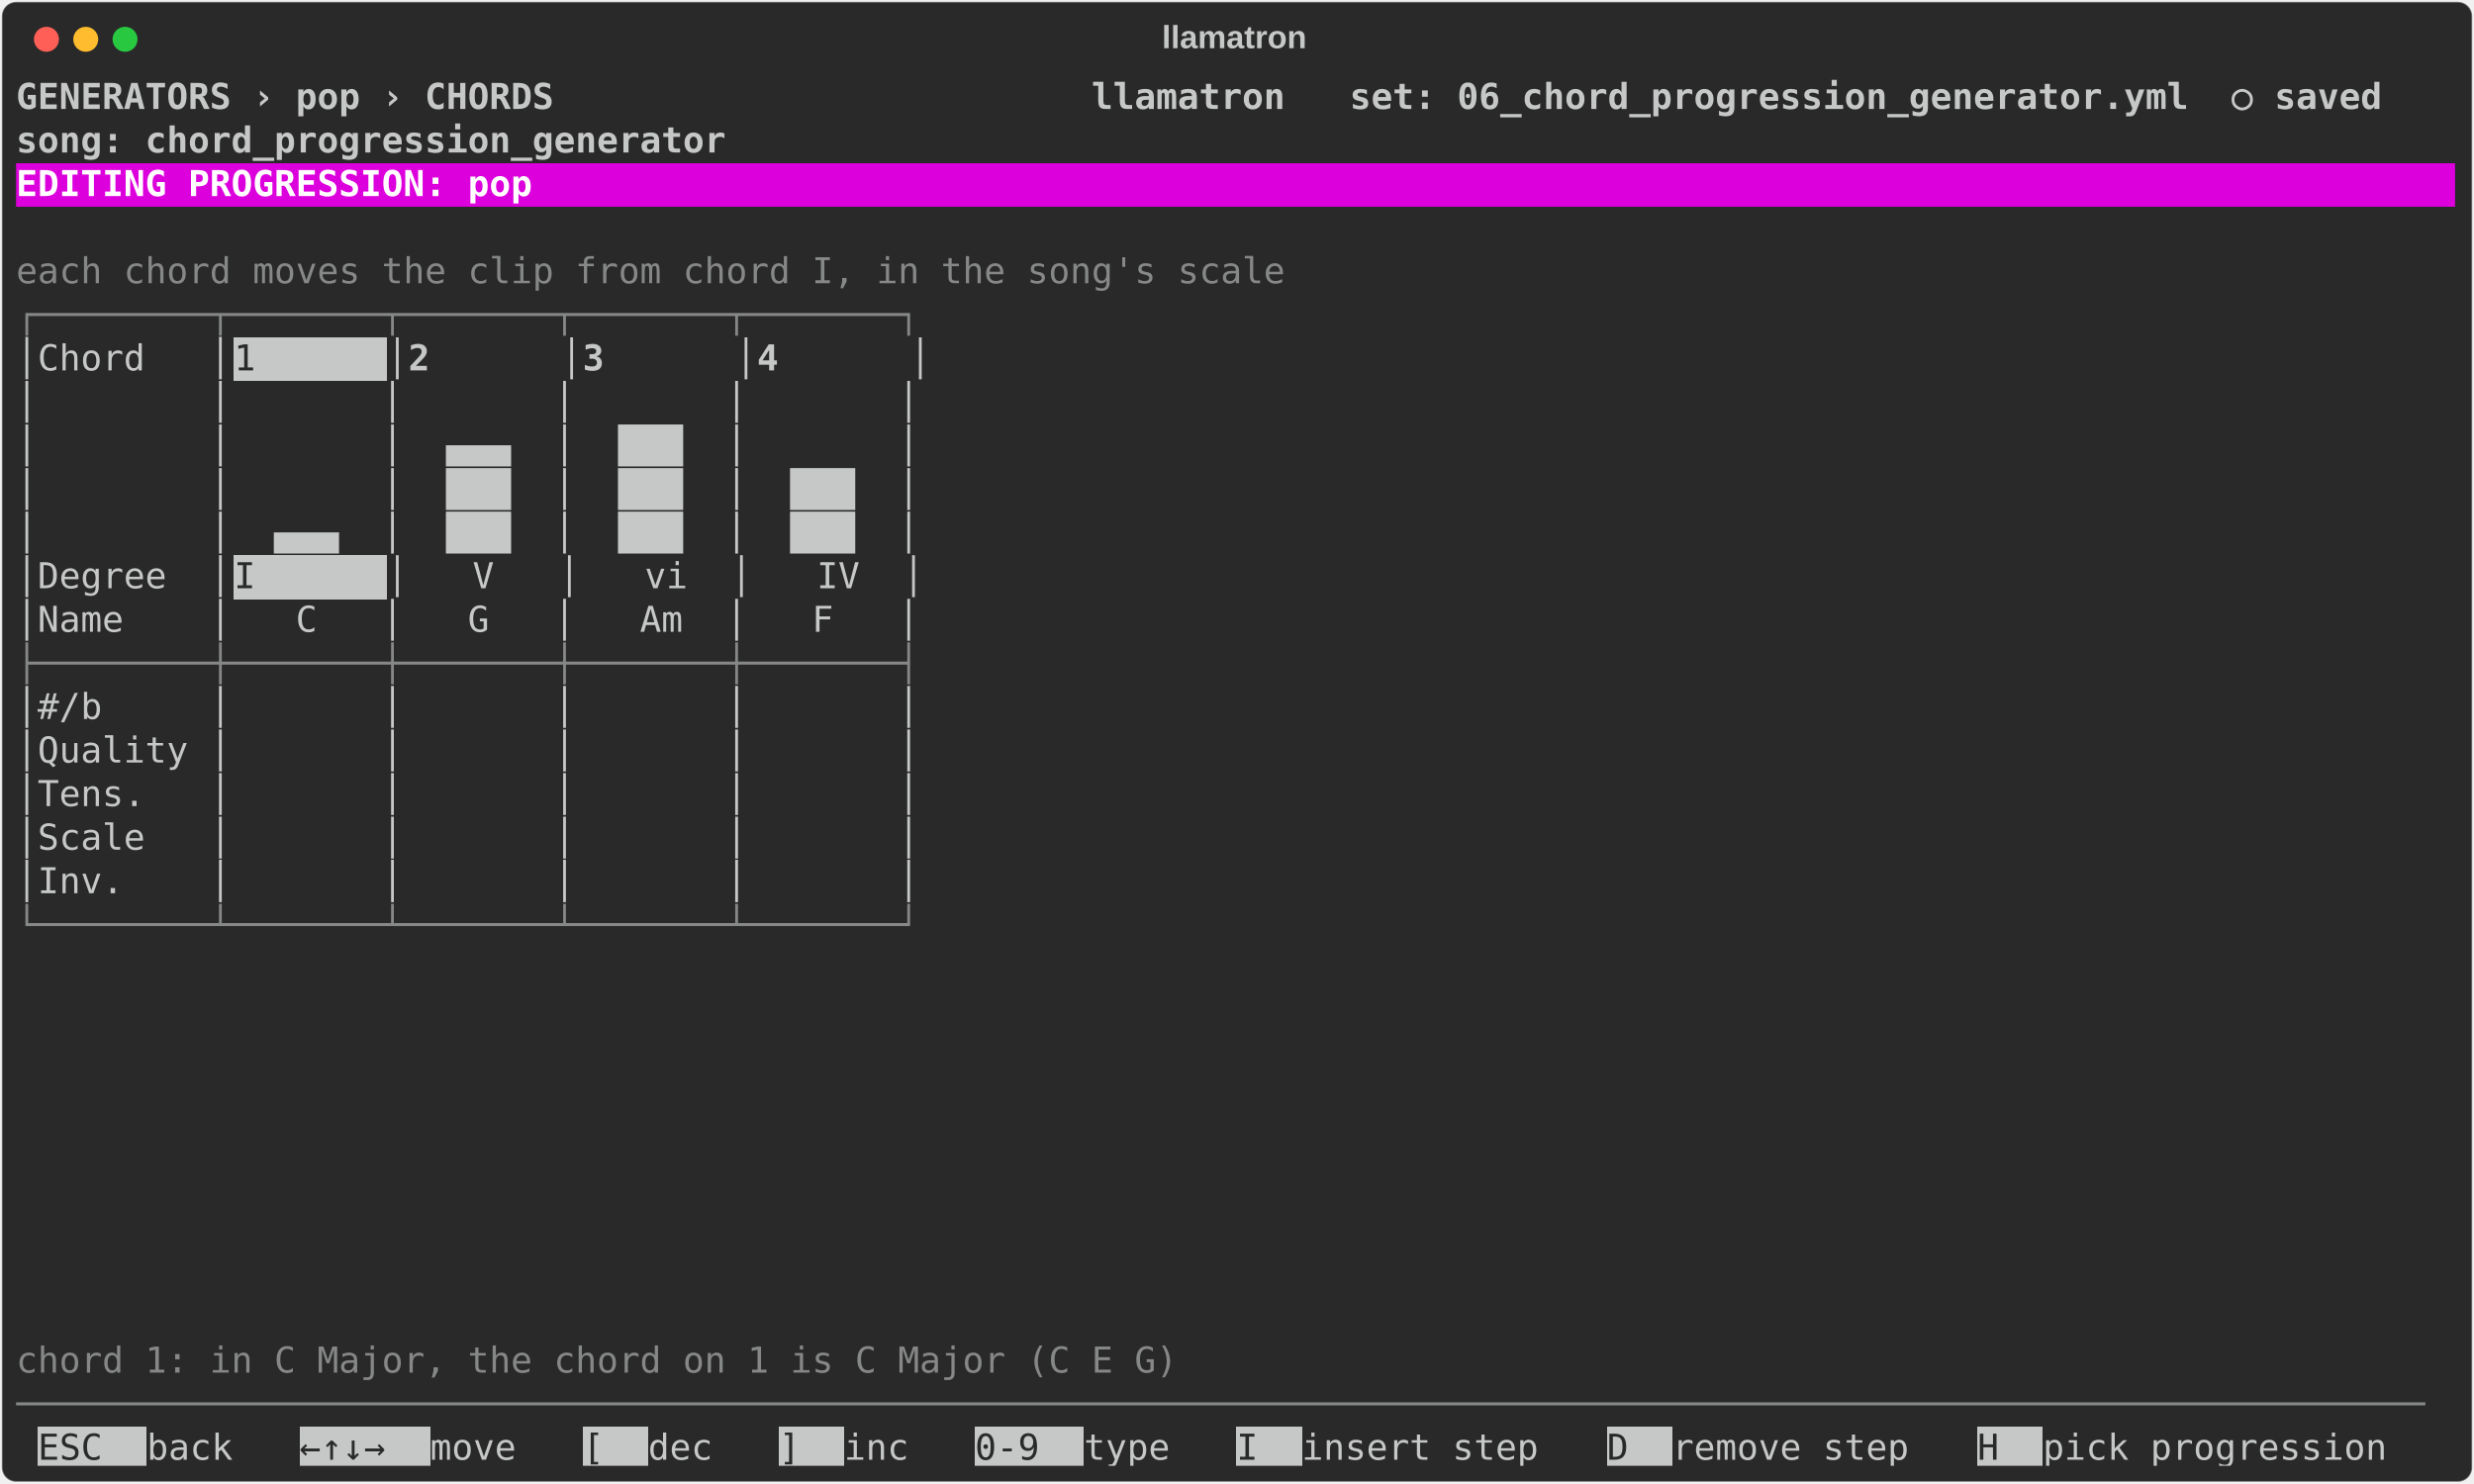
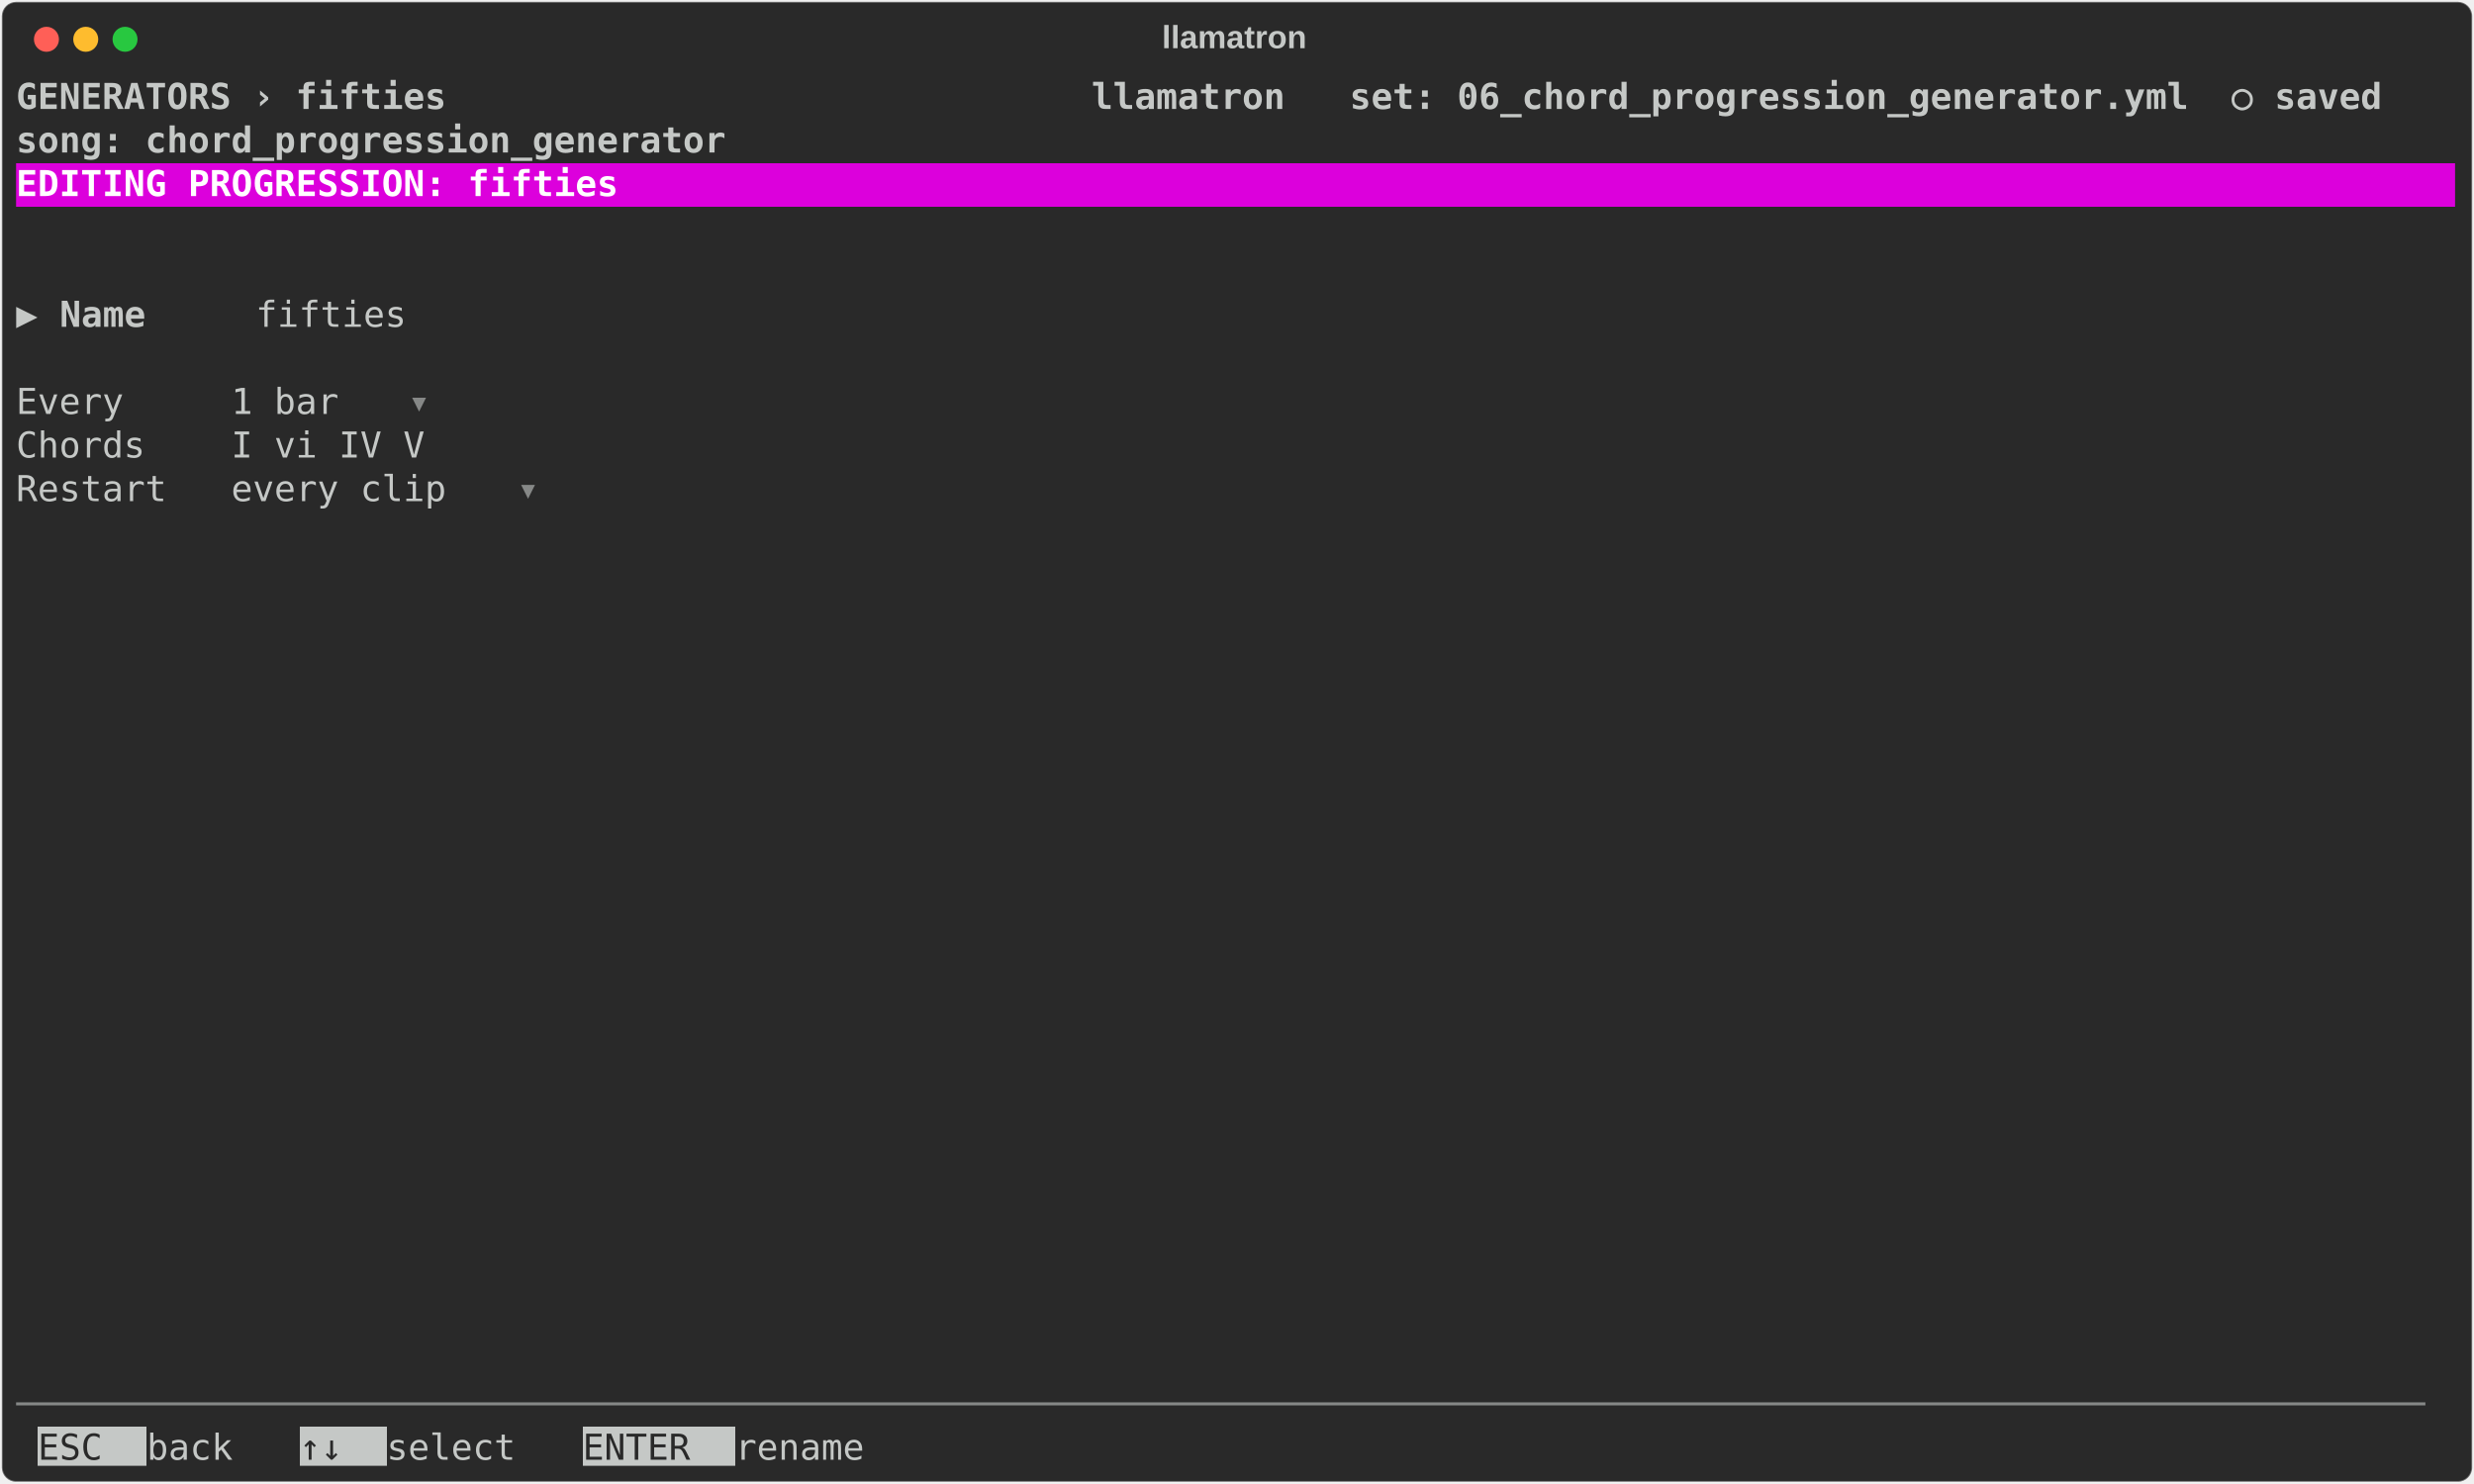
<svg xmlns="http://www.w3.org/2000/svg" class="rich-terminal" viewBox="0 0 1385 830.8">
  <style>

    @font-face {
        font-family: "Fira Code";
        src: local("FiraCode-Regular"),
                url("https://cdnjs.cloudflare.com/ajax/libs/firacode/6.2.0/woff2/FiraCode-Regular.woff2") format("woff2"),
                url("https://cdnjs.cloudflare.com/ajax/libs/firacode/6.2.0/woff/FiraCode-Regular.woff") format("woff");
        font-style: normal;
        font-weight: 400;
    }
    @font-face {
        font-family: "Fira Code";
        src: local("FiraCode-Bold"),
                url("https://cdnjs.cloudflare.com/ajax/libs/firacode/6.2.0/woff2/FiraCode-Bold.woff2") format("woff2"),
                url("https://cdnjs.cloudflare.com/ajax/libs/firacode/6.2.0/woff/FiraCode-Bold.woff") format("woff");
        font-style: bold;
        font-weight: 700;
    }

    .terminal-chords_editor-matrix {
        font-family: Fira Code, monospace;
        font-size: 20px;
        line-height: 24.4px;
        font-variant-east-asian: full-width;
    }

    .terminal-chords_editor-title {
        font-size: 18px;
        font-weight: bold;
        font-family: arial;
    }

    .terminal-chords_editor-r1 { fill: #c5c8c6;font-weight: bold }
.terminal-chords_editor-r2 { fill: #c5c8c6 }
.terminal-chords_editor-r3 { fill: #ffffff;font-weight: bold }
.terminal-chords_editor-r4 { fill: #868887 }
.terminal-chords_editor-r5 { fill: #292929 }
    </style>
  <defs>
    <clipPath id="terminal-chords_editor-clip-terminal">
      <rect x="0" y="0" width="1365.4" height="779.8" />
    </clipPath>
    <clipPath id="terminal-chords_editor-line-0">
      <rect x="0" y="1.5" width="1366.4" height="24.65" />
    </clipPath>
    <clipPath id="terminal-chords_editor-line-1">
      <rect x="0" y="25.9" width="1366.4" height="24.65" />
    </clipPath>
    <clipPath id="terminal-chords_editor-line-2">
      <rect x="0" y="50.3" width="1366.4" height="24.65" />
    </clipPath>
    <clipPath id="terminal-chords_editor-line-3">
      <rect x="0" y="74.7" width="1366.4" height="24.65" />
    </clipPath>
    <clipPath id="terminal-chords_editor-line-4">
      <rect x="0" y="99.1" width="1366.4" height="24.65" />
    </clipPath>
    <clipPath id="terminal-chords_editor-line-5">
      <rect x="0" y="123.5" width="1366.4" height="24.65" />
    </clipPath>
    <clipPath id="terminal-chords_editor-line-6">
      <rect x="0" y="147.9" width="1366.4" height="24.65" />
    </clipPath>
    <clipPath id="terminal-chords_editor-line-7">
      <rect x="0" y="172.3" width="1366.4" height="24.65" />
    </clipPath>
    <clipPath id="terminal-chords_editor-line-8">
      <rect x="0" y="196.7" width="1366.4" height="24.65" />
    </clipPath>
    <clipPath id="terminal-chords_editor-line-9">
      <rect x="0" y="221.1" width="1366.4" height="24.65" />
    </clipPath>
    <clipPath id="terminal-chords_editor-line-10">
      <rect x="0" y="245.5" width="1366.4" height="24.65" />
    </clipPath>
    <clipPath id="terminal-chords_editor-line-11">
      <rect x="0" y="269.9" width="1366.4" height="24.65" />
    </clipPath>
    <clipPath id="terminal-chords_editor-line-12">
      <rect x="0" y="294.3" width="1366.4" height="24.65" />
    </clipPath>
    <clipPath id="terminal-chords_editor-line-13">
      <rect x="0" y="318.7" width="1366.4" height="24.65" />
    </clipPath>
    <clipPath id="terminal-chords_editor-line-14">
      <rect x="0" y="343.1" width="1366.4" height="24.65" />
    </clipPath>
    <clipPath id="terminal-chords_editor-line-15">
      <rect x="0" y="367.5" width="1366.4" height="24.65" />
    </clipPath>
    <clipPath id="terminal-chords_editor-line-16">
      <rect x="0" y="391.9" width="1366.4" height="24.65" />
    </clipPath>
    <clipPath id="terminal-chords_editor-line-17">
      <rect x="0" y="416.3" width="1366.4" height="24.65" />
    </clipPath>
    <clipPath id="terminal-chords_editor-line-18">
      <rect x="0" y="440.7" width="1366.4" height="24.65" />
    </clipPath>
    <clipPath id="terminal-chords_editor-line-19">
      <rect x="0" y="465.1" width="1366.4" height="24.65" />
    </clipPath>
    <clipPath id="terminal-chords_editor-line-20">
      <rect x="0" y="489.5" width="1366.4" height="24.65" />
    </clipPath>
    <clipPath id="terminal-chords_editor-line-21">
      <rect x="0" y="513.9" width="1366.4" height="24.65" />
    </clipPath>
    <clipPath id="terminal-chords_editor-line-22">
      <rect x="0" y="538.3" width="1366.4" height="24.65" />
    </clipPath>
    <clipPath id="terminal-chords_editor-line-23">
      <rect x="0" y="562.7" width="1366.4" height="24.65" />
    </clipPath>
    <clipPath id="terminal-chords_editor-line-24">
      <rect x="0" y="587.1" width="1366.4" height="24.65" />
    </clipPath>
    <clipPath id="terminal-chords_editor-line-25">
      <rect x="0" y="611.5" width="1366.4" height="24.65" />
    </clipPath>
    <clipPath id="terminal-chords_editor-line-26">
      <rect x="0" y="635.9" width="1366.4" height="24.65" />
    </clipPath>
    <clipPath id="terminal-chords_editor-line-27">
      <rect x="0" y="660.3" width="1366.4" height="24.65" />
    </clipPath>
    <clipPath id="terminal-chords_editor-line-28">
      <rect x="0" y="684.7" width="1366.4" height="24.65" />
    </clipPath>
    <clipPath id="terminal-chords_editor-line-29">
      <rect x="0" y="709.1" width="1366.4" height="24.65" />
    </clipPath>
    <clipPath id="terminal-chords_editor-line-30">
      <rect x="0" y="733.5" width="1366.4" height="24.65" />
    </clipPath>
  </defs>
  <rect fill="#292929" stroke="rgba(255,255,255,0.35)" stroke-width="1" x="1" y="1" width="1383" height="828.8" rx="8" />
  <text class="terminal-chords_editor-title" fill="#c5c8c6" text-anchor="middle" x="691" y="27">llamatron</text>
  <g transform="translate(26,22)">
    <circle cx="0" cy="0" r="7" fill="#ff5f57" />
    <circle cx="22" cy="0" r="7" fill="#febc2e" />
    <circle cx="44" cy="0" r="7" fill="#28c840" />
  </g>
  <g transform="translate(9, 41)" clip-path="url(#terminal-chords_editor-clip-terminal)">
    <rect fill="#dc00dc" x="0" y="50.3" width="1366.4" height="24.65" shape-rendering="crispEdges" />
-     <rect fill="#c5c8c6" x="122" y="147.9" width="85.4" height="24.65" shape-rendering="crispEdges" />
-     <rect fill="#c5c8c6" x="122" y="269.9" width="85.4" height="24.65" shape-rendering="crispEdges" />
    <rect fill="#c5c8c6" x="12.2" y="757.9" width="61" height="24.65" shape-rendering="crispEdges" />
-     <rect fill="#c5c8c6" x="158.6" y="757.9" width="73.2" height="24.65" shape-rendering="crispEdges" />
-     <rect fill="#c5c8c6" x="317.2" y="757.9" width="36.6" height="24.65" shape-rendering="crispEdges" />
-     <rect fill="#c5c8c6" x="427" y="757.9" width="36.6" height="24.65" shape-rendering="crispEdges" />
-     <rect fill="#c5c8c6" x="536.8" y="757.9" width="61" height="24.65" shape-rendering="crispEdges" />
-     <rect fill="#c5c8c6" x="683.2" y="757.9" width="36.6" height="24.65" shape-rendering="crispEdges" />
-     <rect fill="#c5c8c6" x="890.6" y="757.9" width="36.6" height="24.65" shape-rendering="crispEdges" />
-     <rect fill="#c5c8c6" x="1098" y="757.9" width="36.6" height="24.65" shape-rendering="crispEdges" />
+     <rect fill="#c5c8c6" x="158.6" y="757.9" width="48.8" height="24.65" shape-rendering="crispEdges" />
+     <rect fill="#c5c8c6" x="317.2" y="757.9" width="85.4" height="24.65" shape-rendering="crispEdges" />
    <g class="terminal-chords_editor-matrix">
-       <text class="terminal-chords_editor-r1" x="0" y="20" textLength="1366.4" clip-path="url(#terminal-chords_editor-line-0)"> GENERATORS › pop › CHORDS                         llamatron   set: 06_chord_progression_generator.yml  ○ saved </text>
+       <text class="terminal-chords_editor-r1" x="0" y="20" textLength="1366.4" clip-path="url(#terminal-chords_editor-line-0)"> GENERATORS › fifties                              llamatron   set: 06_chord_progression_generator.yml  ○ saved </text>
      <text class="terminal-chords_editor-r2" x="1366.4" y="20" textLength="12.2" clip-path="url(#terminal-chords_editor-line-0)">
</text>
      <text class="terminal-chords_editor-r1" x="0" y="44.4" textLength="1366.4" clip-path="url(#terminal-chords_editor-line-1)">                                                               song: chord_progression_generator                </text>
      <text class="terminal-chords_editor-r2" x="1366.4" y="44.4" textLength="12.2" clip-path="url(#terminal-chords_editor-line-1)">
</text>
-       <text class="terminal-chords_editor-r3" x="0" y="68.8" textLength="1366.4" clip-path="url(#terminal-chords_editor-line-2)"> EDITING PROGRESSION: pop                                                                                       </text>
+       <text class="terminal-chords_editor-r3" x="0" y="68.8" textLength="1366.4" clip-path="url(#terminal-chords_editor-line-2)"> EDITING PROGRESSION: fifties                                                                                   </text>
      <text class="terminal-chords_editor-r2" x="1366.4" y="68.8" textLength="12.2" clip-path="url(#terminal-chords_editor-line-2)">
</text>
      <text class="terminal-chords_editor-r2" x="1366.4" y="93.2" textLength="12.2" clip-path="url(#terminal-chords_editor-line-3)">
</text>
-       <text class="terminal-chords_editor-r4" x="0" y="117.6" textLength="719.8" clip-path="url(#terminal-chords_editor-line-4)">each chord moves the clip from chord I, in the song's scale</text>
      <text class="terminal-chords_editor-r2" x="1366.4" y="117.6" textLength="12.2" clip-path="url(#terminal-chords_editor-line-4)">
</text>
-       <text class="terminal-chords_editor-r4" x="0" y="142" textLength="512.4" clip-path="url(#terminal-chords_editor-line-5)">┌────────┬───────┬───────┬───────┬───────┐</text>
+       <text class="terminal-chords_editor-r2" x="0" y="142" textLength="24.4" clip-path="url(#terminal-chords_editor-line-5)">▶ </text>
+       <text class="terminal-chords_editor-r1" x="24.4" y="142" textLength="109.8" clip-path="url(#terminal-chords_editor-line-5)">Name     </text>
+       <text class="terminal-chords_editor-r2" x="134.2" y="142" textLength="109.8" clip-path="url(#terminal-chords_editor-line-5)"> fifties </text>
      <text class="terminal-chords_editor-r2" x="1366.4" y="142" textLength="12.2" clip-path="url(#terminal-chords_editor-line-5)">
</text>
-       <text class="terminal-chords_editor-r2" x="0" y="166.4" textLength="122" clip-path="url(#terminal-chords_editor-line-6)">│Chord   │</text>
-       <text class="terminal-chords_editor-r5" x="122" y="166.4" textLength="85.4" clip-path="url(#terminal-chords_editor-line-6)">   1   </text>
-       <text class="terminal-chords_editor-r2" x="207.4" y="166.4" textLength="12.2" clip-path="url(#terminal-chords_editor-line-6)">│</text>
-       <text class="terminal-chords_editor-r1" x="219.6" y="166.4" textLength="85.4" clip-path="url(#terminal-chords_editor-line-6)">   2   </text>
-       <text class="terminal-chords_editor-r2" x="305" y="166.4" textLength="12.2" clip-path="url(#terminal-chords_editor-line-6)">│</text>
-       <text class="terminal-chords_editor-r1" x="317.2" y="166.4" textLength="85.4" clip-path="url(#terminal-chords_editor-line-6)">   3   </text>
-       <text class="terminal-chords_editor-r2" x="402.6" y="166.4" textLength="12.2" clip-path="url(#terminal-chords_editor-line-6)">│</text>
-       <text class="terminal-chords_editor-r1" x="414.8" y="166.4" textLength="85.4" clip-path="url(#terminal-chords_editor-line-6)">   4   </text>
-       <text class="terminal-chords_editor-r2" x="500.2" y="166.4" textLength="12.2" clip-path="url(#terminal-chords_editor-line-6)">│</text>
      <text class="terminal-chords_editor-r2" x="1366.4" y="166.4" textLength="12.2" clip-path="url(#terminal-chords_editor-line-6)">
</text>
-       <text class="terminal-chords_editor-r2" x="0" y="190.8" textLength="512.4" clip-path="url(#terminal-chords_editor-line-7)">│        │       │       │       │       │</text>
+       <text class="terminal-chords_editor-r2" x="0" y="190.8" textLength="219.6" clip-path="url(#terminal-chords_editor-line-7)">  Every     1 bar </text>
+       <text class="terminal-chords_editor-r4" x="219.6" y="190.8" textLength="12.2" clip-path="url(#terminal-chords_editor-line-7)">▾</text>
      <text class="terminal-chords_editor-r2" x="1366.4" y="190.8" textLength="12.2" clip-path="url(#terminal-chords_editor-line-7)">
</text>
-       <text class="terminal-chords_editor-r2" x="0" y="215.2" textLength="512.4" clip-path="url(#terminal-chords_editor-line-8)">│        │       │  ▄▄▄  │  ███  │       │</text>
+       <text class="terminal-chords_editor-r2" x="0" y="215.2" textLength="268.4" clip-path="url(#terminal-chords_editor-line-8)">  Chords    I vi IV V </text>
      <text class="terminal-chords_editor-r2" x="1366.4" y="215.2" textLength="12.2" clip-path="url(#terminal-chords_editor-line-8)">
</text>
-       <text class="terminal-chords_editor-r2" x="0" y="239.6" textLength="512.4" clip-path="url(#terminal-chords_editor-line-9)">│        │       │  ███  │  ███  │  ███  │</text>
+       <text class="terminal-chords_editor-r2" x="0" y="239.6" textLength="280.6" clip-path="url(#terminal-chords_editor-line-9)">  Restart   every clip </text>
+       <text class="terminal-chords_editor-r4" x="280.6" y="239.6" textLength="12.2" clip-path="url(#terminal-chords_editor-line-9)">▾</text>
      <text class="terminal-chords_editor-r2" x="1366.4" y="239.6" textLength="12.2" clip-path="url(#terminal-chords_editor-line-9)">
</text>
-       <text class="terminal-chords_editor-r2" x="0" y="264" textLength="512.4" clip-path="url(#terminal-chords_editor-line-10)">│        │  ▄▄▄  │  ███  │  ███  │  ███  │</text>
      <text class="terminal-chords_editor-r2" x="1366.4" y="264" textLength="12.2" clip-path="url(#terminal-chords_editor-line-10)">
</text>
-       <text class="terminal-chords_editor-r2" x="0" y="288.4" textLength="122" clip-path="url(#terminal-chords_editor-line-11)">│Degree  │</text>
-       <text class="terminal-chords_editor-r5" x="122" y="288.4" textLength="85.4" clip-path="url(#terminal-chords_editor-line-11)">   I   </text>
-       <text class="terminal-chords_editor-r2" x="207.4" y="288.4" textLength="305" clip-path="url(#terminal-chords_editor-line-11)">│   V   │   vi  │   IV  │</text>
      <text class="terminal-chords_editor-r2" x="1366.4" y="288.4" textLength="12.2" clip-path="url(#terminal-chords_editor-line-11)">
</text>
-       <text class="terminal-chords_editor-r2" x="0" y="312.8" textLength="512.4" clip-path="url(#terminal-chords_editor-line-12)">│Name    │   C   │   G   │   Am  │   F   │</text>
      <text class="terminal-chords_editor-r2" x="1366.4" y="312.8" textLength="12.2" clip-path="url(#terminal-chords_editor-line-12)">
</text>
-       <text class="terminal-chords_editor-r4" x="0" y="337.2" textLength="512.4" clip-path="url(#terminal-chords_editor-line-13)">├────────┼───────┼───────┼───────┼───────┤</text>
      <text class="terminal-chords_editor-r2" x="1366.4" y="337.2" textLength="12.2" clip-path="url(#terminal-chords_editor-line-13)">
</text>
-       <text class="terminal-chords_editor-r2" x="0" y="361.6" textLength="512.4" clip-path="url(#terminal-chords_editor-line-14)">│#/b     │       │       │       │       │</text>
      <text class="terminal-chords_editor-r2" x="1366.4" y="361.6" textLength="12.2" clip-path="url(#terminal-chords_editor-line-14)">
</text>
-       <text class="terminal-chords_editor-r2" x="0" y="386" textLength="512.4" clip-path="url(#terminal-chords_editor-line-15)">│Quality │       │       │       │       │</text>
      <text class="terminal-chords_editor-r2" x="1366.4" y="386" textLength="12.2" clip-path="url(#terminal-chords_editor-line-15)">
</text>
-       <text class="terminal-chords_editor-r2" x="0" y="410.4" textLength="512.4" clip-path="url(#terminal-chords_editor-line-16)">│Tens.   │       │       │       │       │</text>
      <text class="terminal-chords_editor-r2" x="1366.4" y="410.4" textLength="12.2" clip-path="url(#terminal-chords_editor-line-16)">
</text>
-       <text class="terminal-chords_editor-r2" x="0" y="434.8" textLength="512.4" clip-path="url(#terminal-chords_editor-line-17)">│Scale   │       │       │       │       │</text>
      <text class="terminal-chords_editor-r2" x="1366.4" y="434.8" textLength="12.2" clip-path="url(#terminal-chords_editor-line-17)">
</text>
-       <text class="terminal-chords_editor-r2" x="0" y="459.2" textLength="512.4" clip-path="url(#terminal-chords_editor-line-18)">│Inv.    │       │       │       │       │</text>
      <text class="terminal-chords_editor-r2" x="1366.4" y="459.2" textLength="12.2" clip-path="url(#terminal-chords_editor-line-18)">
</text>
-       <text class="terminal-chords_editor-r4" x="0" y="483.6" textLength="512.4" clip-path="url(#terminal-chords_editor-line-19)">└────────┴───────┴───────┴───────┴───────┘</text>
      <text class="terminal-chords_editor-r2" x="1366.4" y="483.6" textLength="12.2" clip-path="url(#terminal-chords_editor-line-19)">
</text>
      <text class="terminal-chords_editor-r2" x="1366.4" y="508" textLength="12.2" clip-path="url(#terminal-chords_editor-line-20)">
</text>
      <text class="terminal-chords_editor-r2" x="1366.4" y="532.4" textLength="12.2" clip-path="url(#terminal-chords_editor-line-21)">
</text>
      <text class="terminal-chords_editor-r2" x="1366.4" y="556.8" textLength="12.2" clip-path="url(#terminal-chords_editor-line-22)">
</text>
      <text class="terminal-chords_editor-r2" x="1366.4" y="581.2" textLength="12.2" clip-path="url(#terminal-chords_editor-line-23)">
</text>
      <text class="terminal-chords_editor-r2" x="1366.4" y="605.6" textLength="12.2" clip-path="url(#terminal-chords_editor-line-24)">
</text>
      <text class="terminal-chords_editor-r2" x="1366.4" y="630" textLength="12.2" clip-path="url(#terminal-chords_editor-line-25)">
</text>
      <text class="terminal-chords_editor-r2" x="1366.4" y="654.4" textLength="12.2" clip-path="url(#terminal-chords_editor-line-26)">
</text>
      <text class="terminal-chords_editor-r2" x="1366.4" y="678.8" textLength="12.2" clip-path="url(#terminal-chords_editor-line-27)">
</text>
      <text class="terminal-chords_editor-r2" x="1366.4" y="703.2" textLength="12.2" clip-path="url(#terminal-chords_editor-line-28)">
</text>
-       <text class="terminal-chords_editor-r4" x="0" y="727.6" textLength="1366.4" clip-path="url(#terminal-chords_editor-line-29)"> chord 1: in C Major, the chord on 1 is C Major (C E G)                                                         </text>
      <text class="terminal-chords_editor-r2" x="1366.4" y="727.6" textLength="12.2" clip-path="url(#terminal-chords_editor-line-29)">
</text>
      <text class="terminal-chords_editor-r4" x="0" y="752" textLength="1366.4" clip-path="url(#terminal-chords_editor-line-30)">────────────────────────────────────────────────────────────────────────────────────────────────────────────────</text>
      <text class="terminal-chords_editor-r2" x="1366.4" y="752" textLength="12.2" clip-path="url(#terminal-chords_editor-line-30)">
</text>
      <text class="terminal-chords_editor-r5" x="12.2" y="776.4" textLength="61" clip-path="url(#terminal-chords_editor-line-31)"> ESC </text>
      <text class="terminal-chords_editor-r2" x="73.2" y="776.4" textLength="85.4" clip-path="url(#terminal-chords_editor-line-31)"> back  </text>
-       <text class="terminal-chords_editor-r5" x="158.6" y="776.4" textLength="73.2" clip-path="url(#terminal-chords_editor-line-31)"> ←↑↓→ </text>
-       <text class="terminal-chords_editor-r2" x="231.8" y="776.4" textLength="85.4" clip-path="url(#terminal-chords_editor-line-31)"> move  </text>
-       <text class="terminal-chords_editor-r5" x="317.2" y="776.4" textLength="36.6" clip-path="url(#terminal-chords_editor-line-31)"> [ </text>
-       <text class="terminal-chords_editor-r2" x="353.8" y="776.4" textLength="73.2" clip-path="url(#terminal-chords_editor-line-31)"> dec  </text>
-       <text class="terminal-chords_editor-r5" x="427" y="776.4" textLength="36.6" clip-path="url(#terminal-chords_editor-line-31)"> ] </text>
-       <text class="terminal-chords_editor-r2" x="463.6" y="776.4" textLength="73.2" clip-path="url(#terminal-chords_editor-line-31)"> inc  </text>
-       <text class="terminal-chords_editor-r5" x="536.8" y="776.4" textLength="61" clip-path="url(#terminal-chords_editor-line-31)"> 0-9 </text>
-       <text class="terminal-chords_editor-r2" x="597.8" y="776.4" textLength="85.4" clip-path="url(#terminal-chords_editor-line-31)"> type  </text>
-       <text class="terminal-chords_editor-r5" x="683.2" y="776.4" textLength="36.6" clip-path="url(#terminal-chords_editor-line-31)"> I </text>
-       <text class="terminal-chords_editor-r2" x="719.8" y="776.4" textLength="170.8" clip-path="url(#terminal-chords_editor-line-31)"> insert step  </text>
-       <text class="terminal-chords_editor-r5" x="890.6" y="776.4" textLength="36.6" clip-path="url(#terminal-chords_editor-line-31)"> D </text>
-       <text class="terminal-chords_editor-r2" x="927.2" y="776.4" textLength="170.8" clip-path="url(#terminal-chords_editor-line-31)"> remove step  </text>
-       <text class="terminal-chords_editor-r5" x="1098" y="776.4" textLength="36.6" clip-path="url(#terminal-chords_editor-line-31)"> H </text>
-       <text class="terminal-chords_editor-r2" x="1134.6" y="776.4" textLength="231.8" clip-path="url(#terminal-chords_editor-line-31)"> pick progression  </text>
+       <text class="terminal-chords_editor-r5" x="158.6" y="776.4" textLength="48.8" clip-path="url(#terminal-chords_editor-line-31)"> ↑↓ </text>
+       <text class="terminal-chords_editor-r2" x="207.4" y="776.4" textLength="109.8" clip-path="url(#terminal-chords_editor-line-31)"> select  </text>
+       <text class="terminal-chords_editor-r5" x="317.2" y="776.4" textLength="85.4" clip-path="url(#terminal-chords_editor-line-31)"> ENTER </text>
+       <text class="terminal-chords_editor-r2" x="402.6" y="776.4" textLength="109.8" clip-path="url(#terminal-chords_editor-line-31)"> rename  </text>
    </g>
  </g>
</svg>
